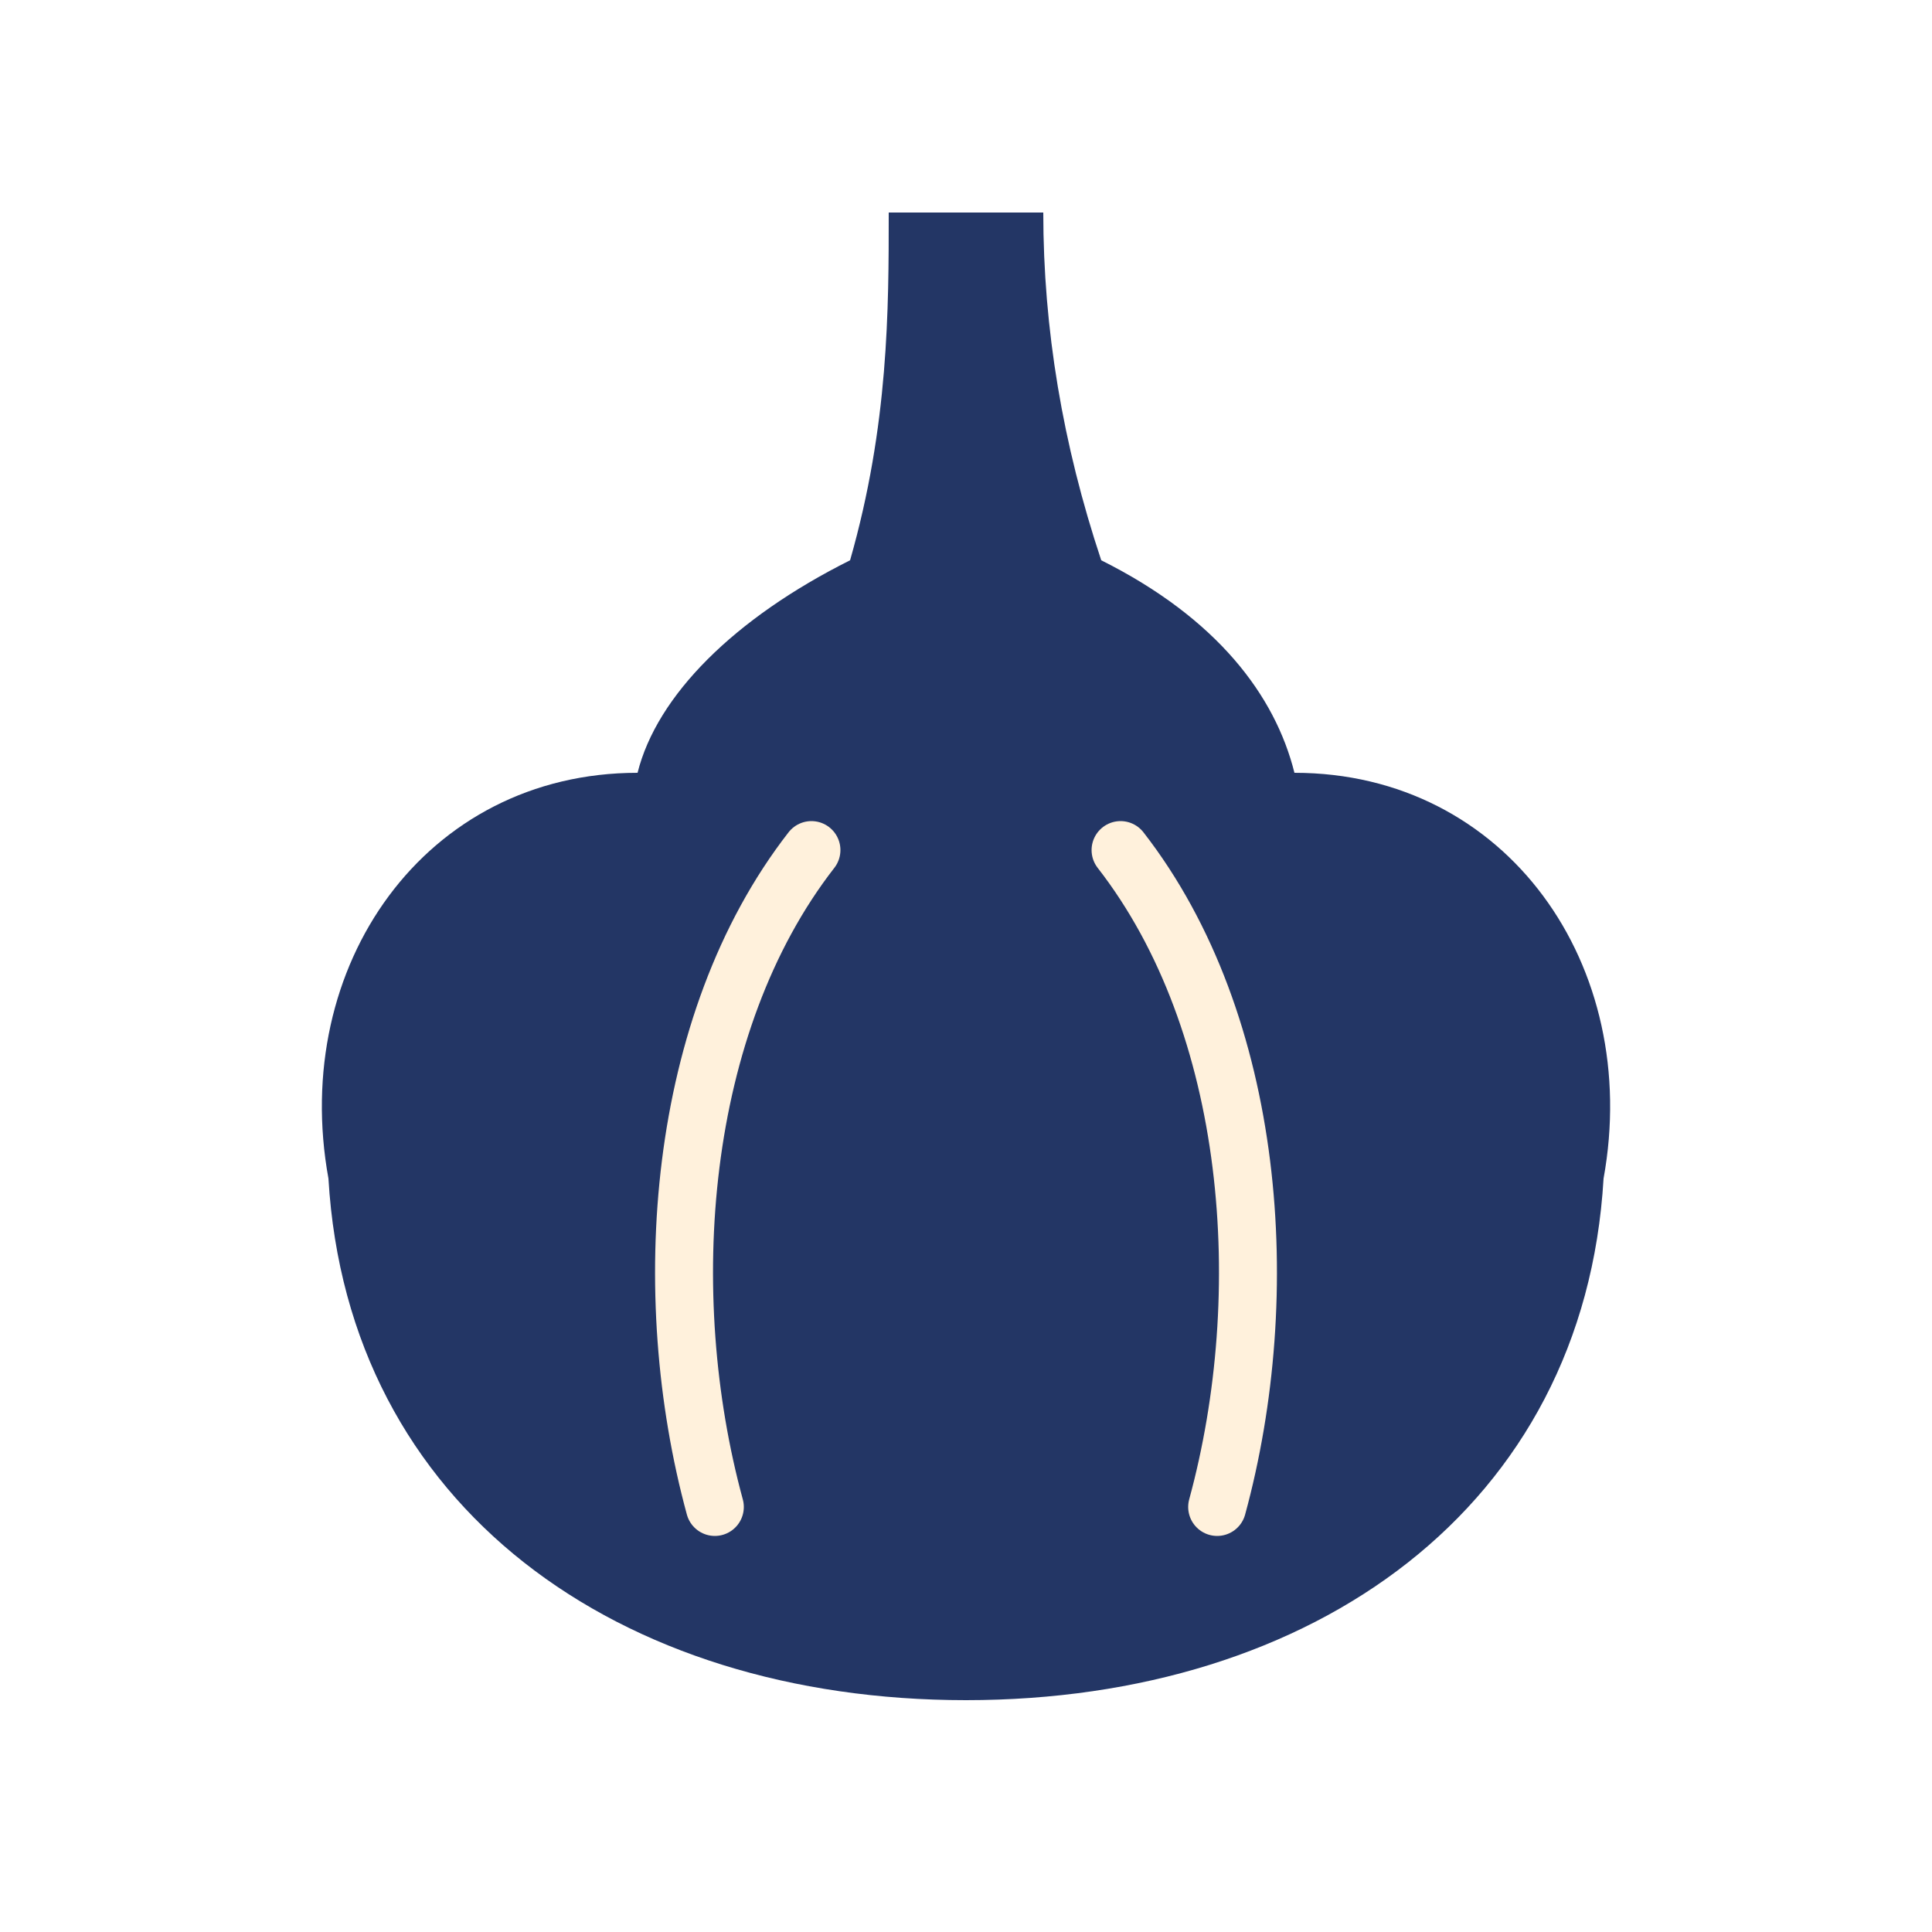
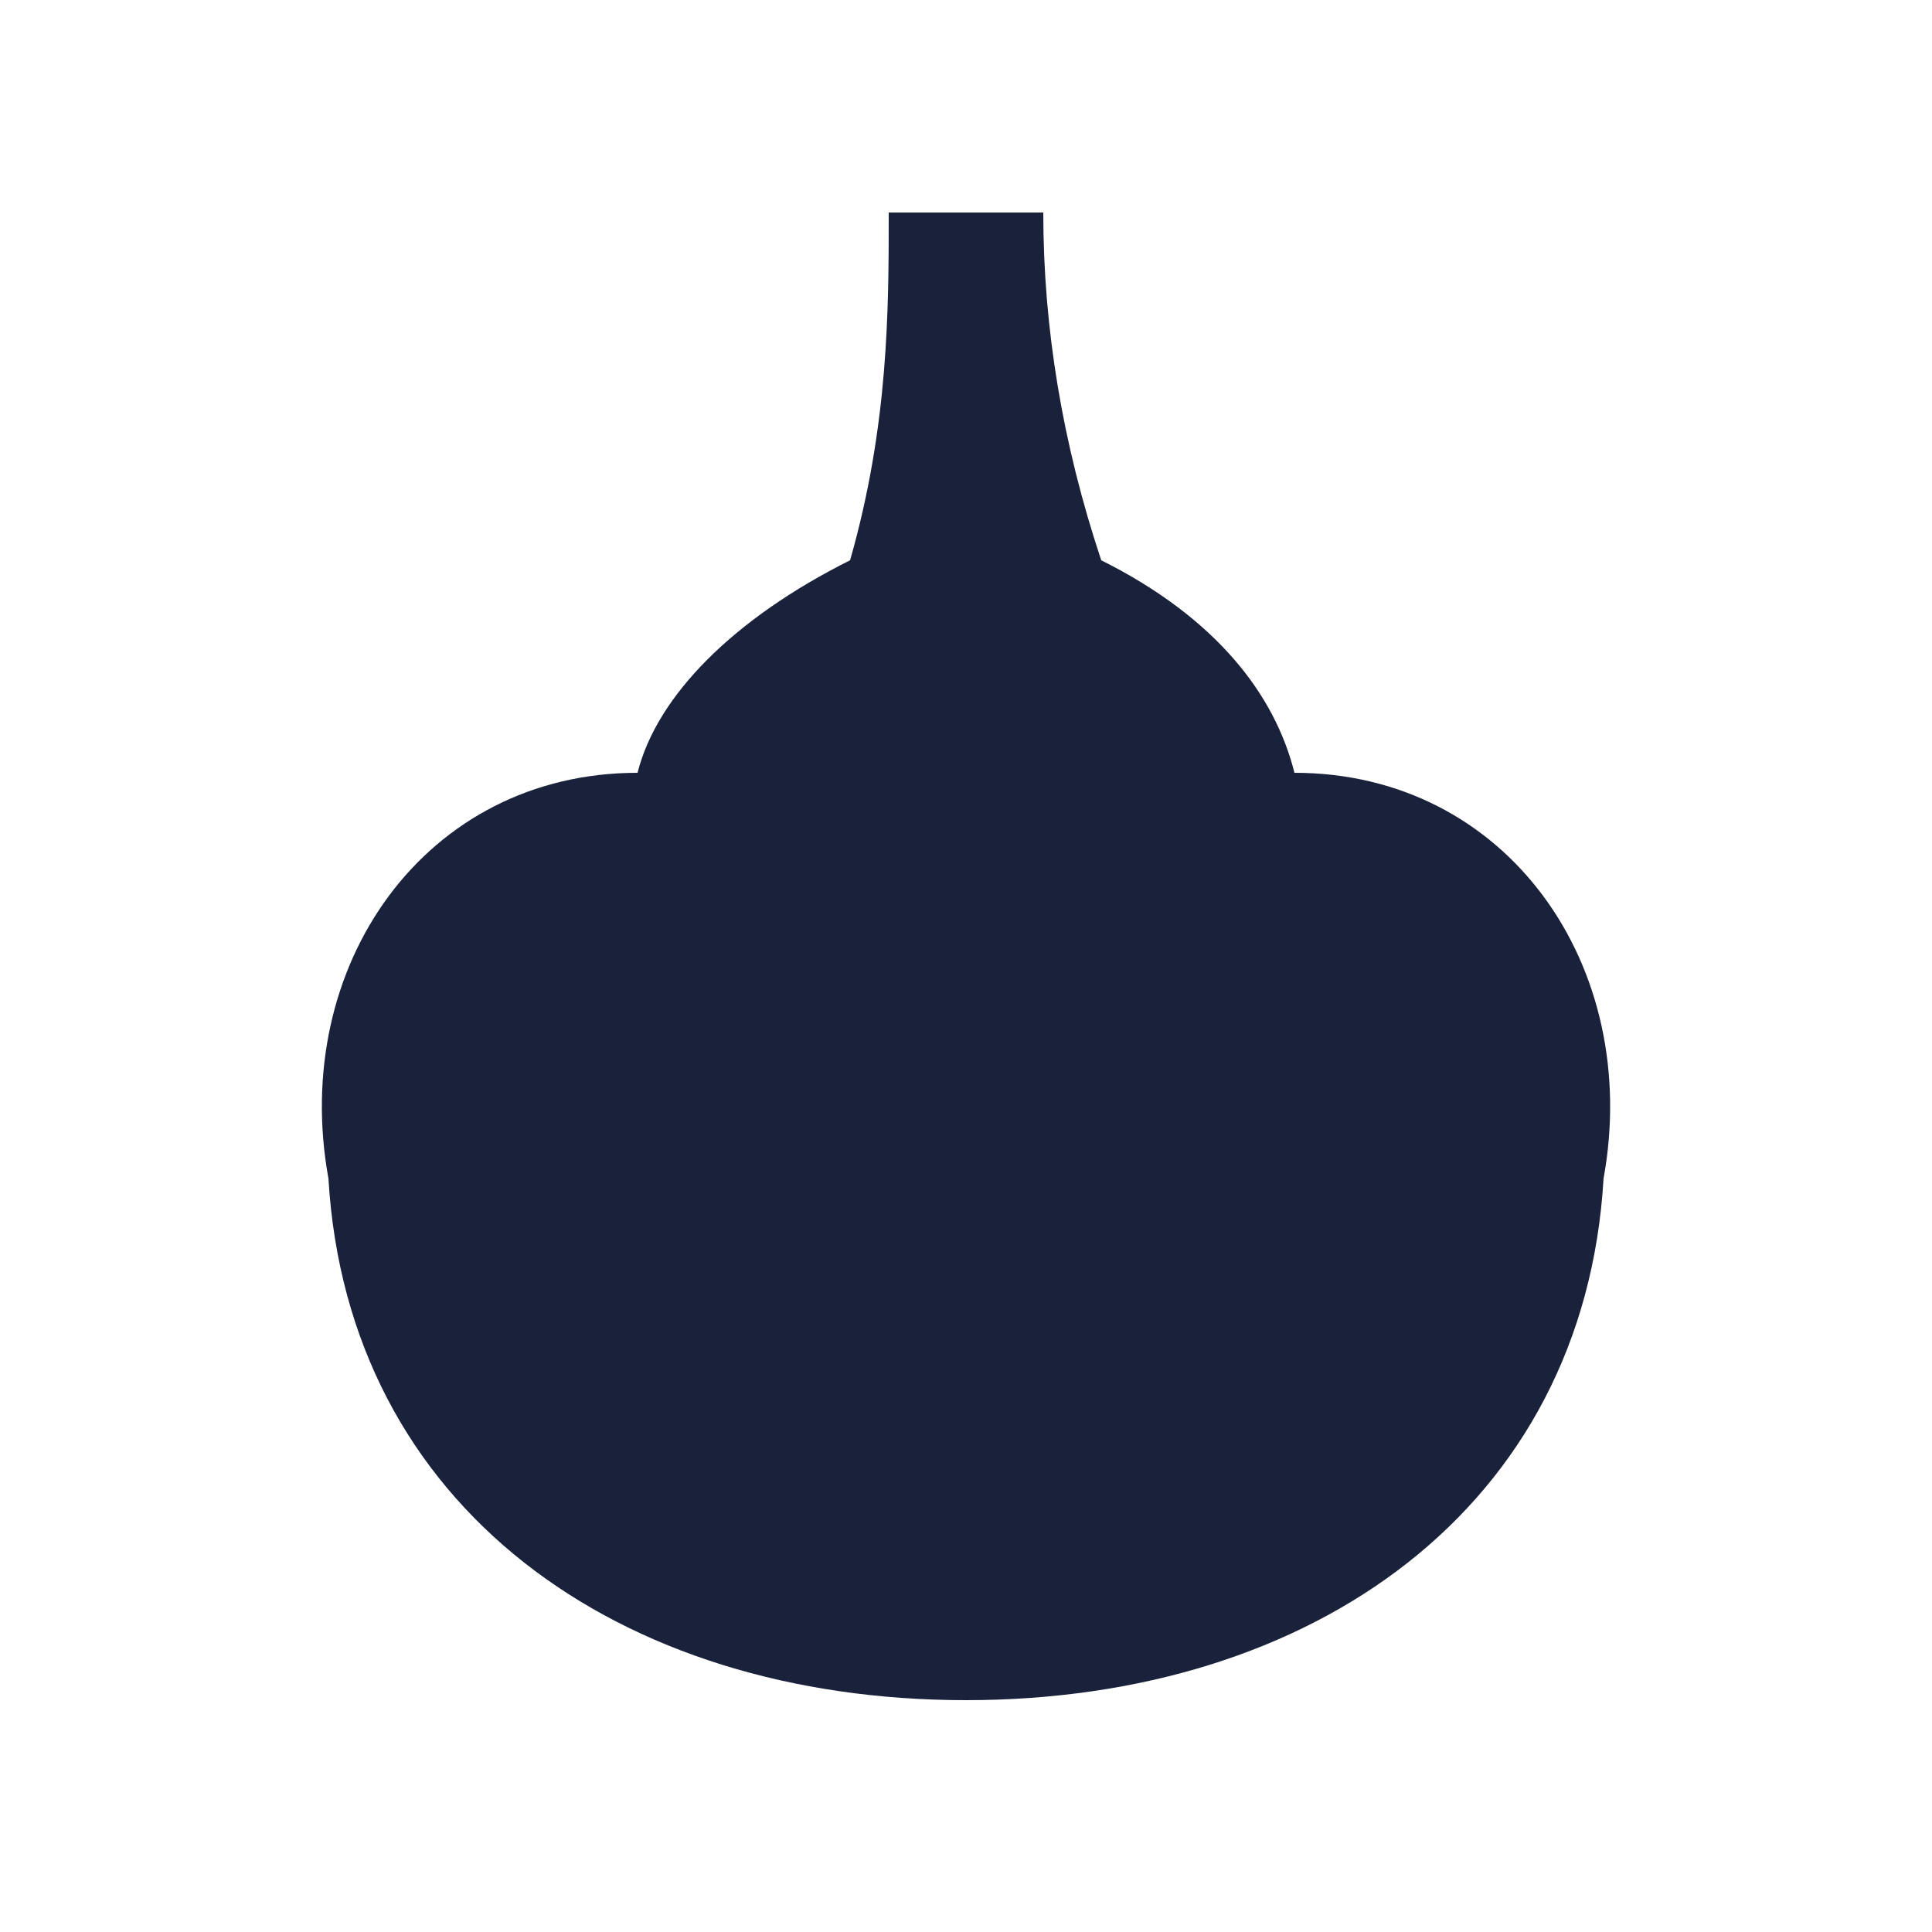
- <svg xmlns="http://www.w3.org/2000/svg" viewBox="0 0 100 100" role="presentation">
-   <g fill="#233665">
+ <svg xmlns="http://www.w3.org/2000/svg" viewBox="0 0 100 100">
+   <g fill="#19213b">
    <path d="M44 29c2-7 2-13 2-18h8c0 6 1 12 3 18 6 3 9 7 10 11 11 0 18 10 16 21-1 17-15 27-33 27S18 78 17 61c-2-11 5-21 16-21 1-4 5-8 11-11Z" />
-     <path d="M42 44c-7 9-8 23-5 34M58 44c7 9 8 23 5 34" fill="none" stroke="#fff1dc" stroke-width="3" stroke-linecap="round" />
  </g>
</svg>
